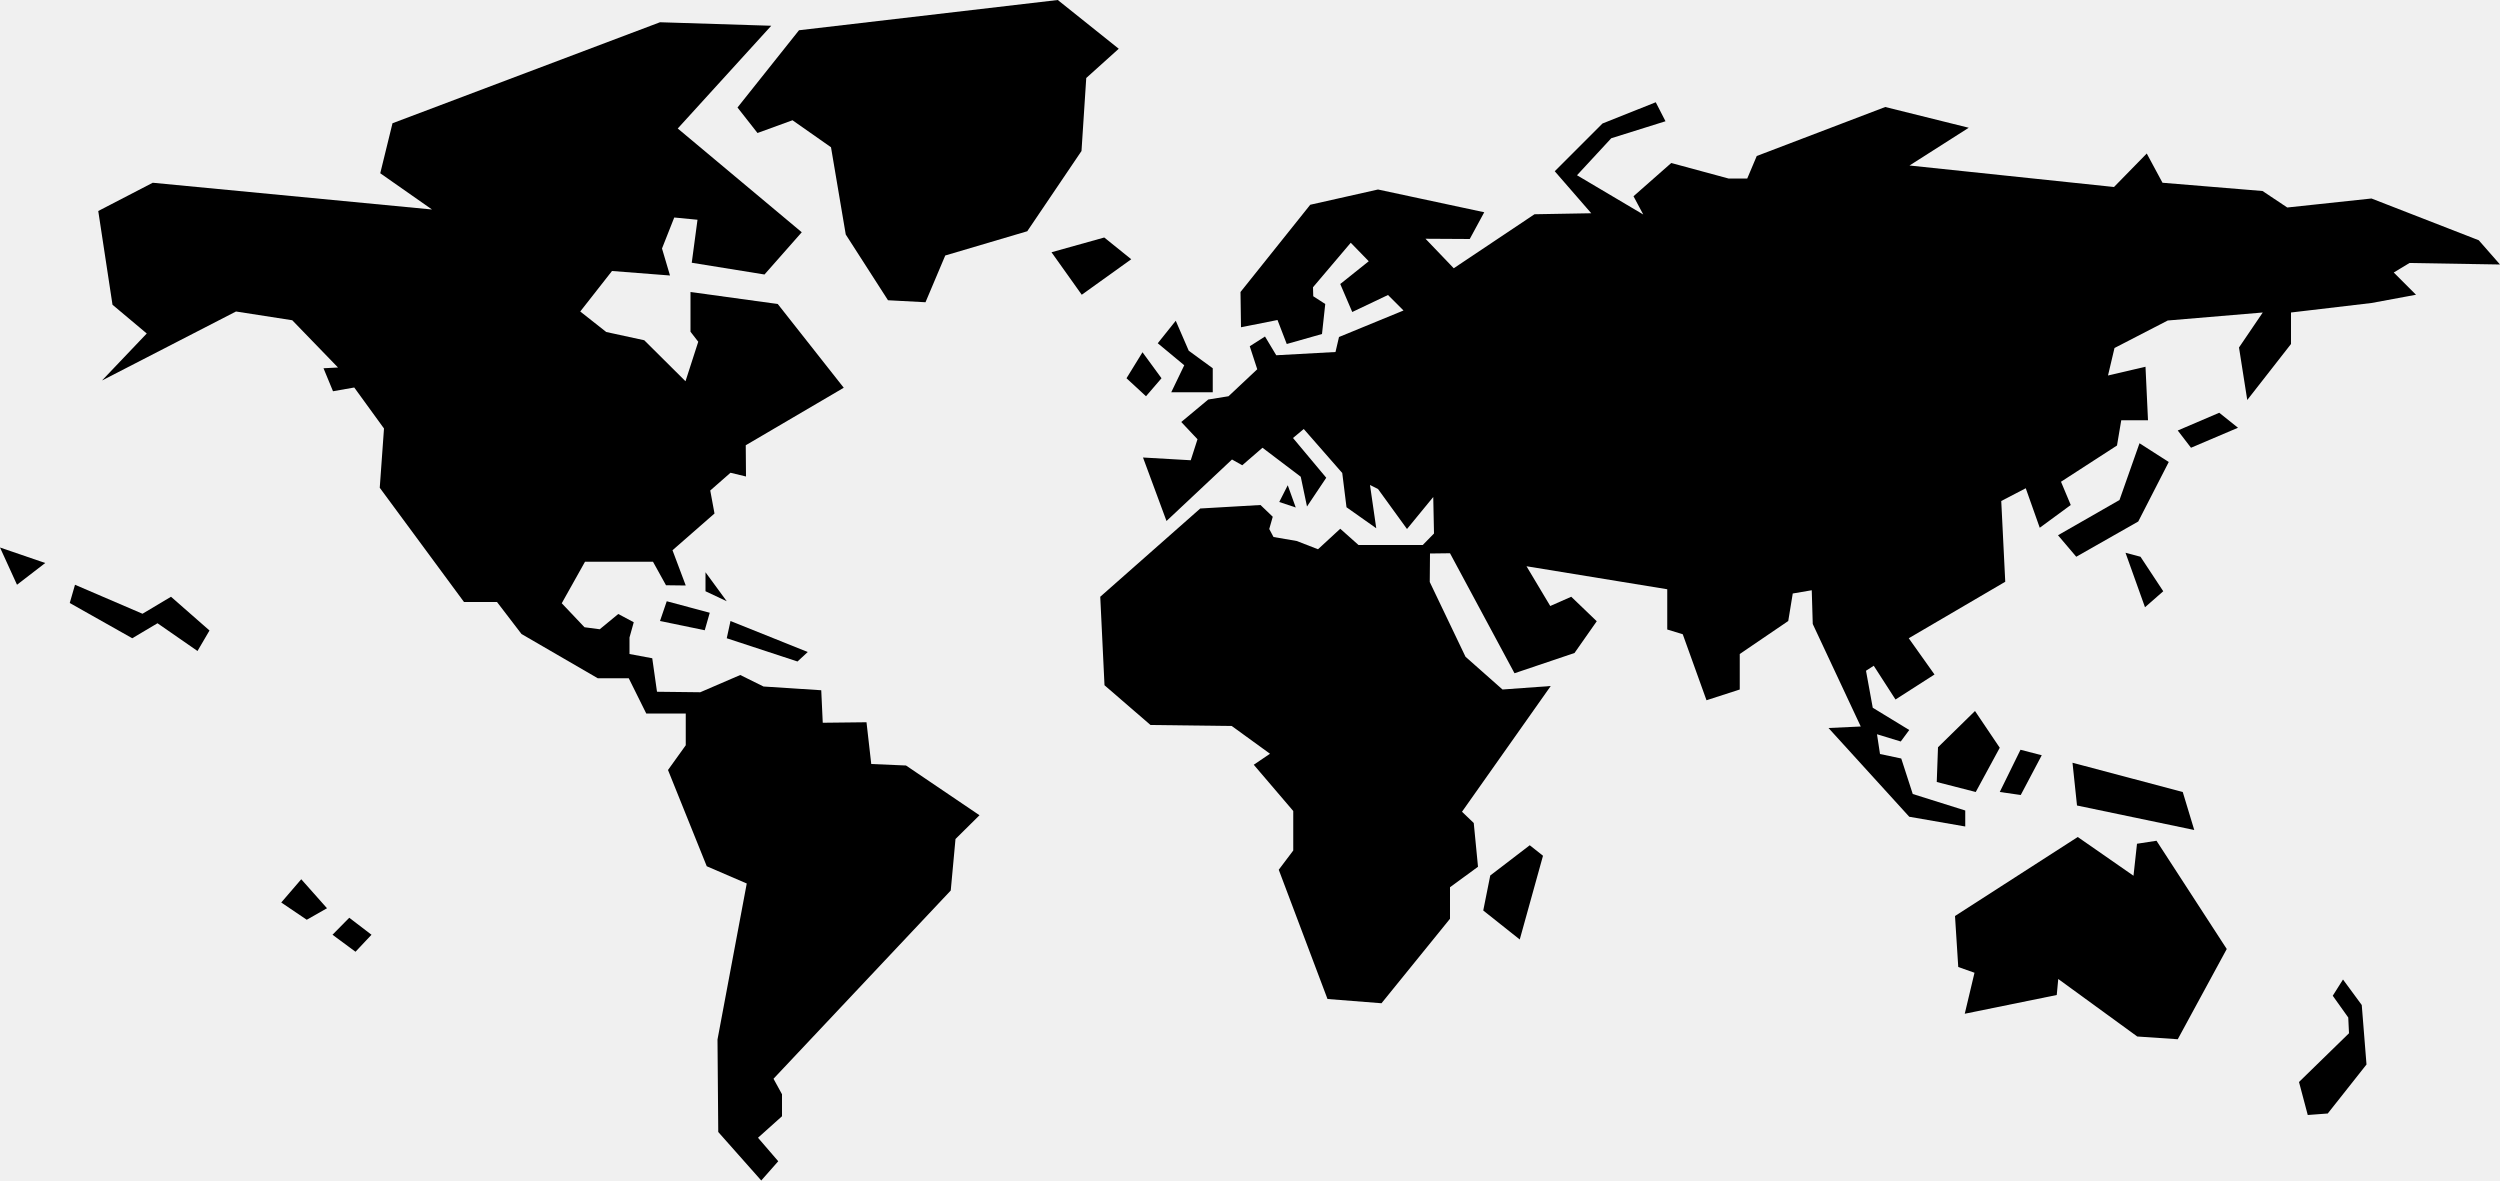
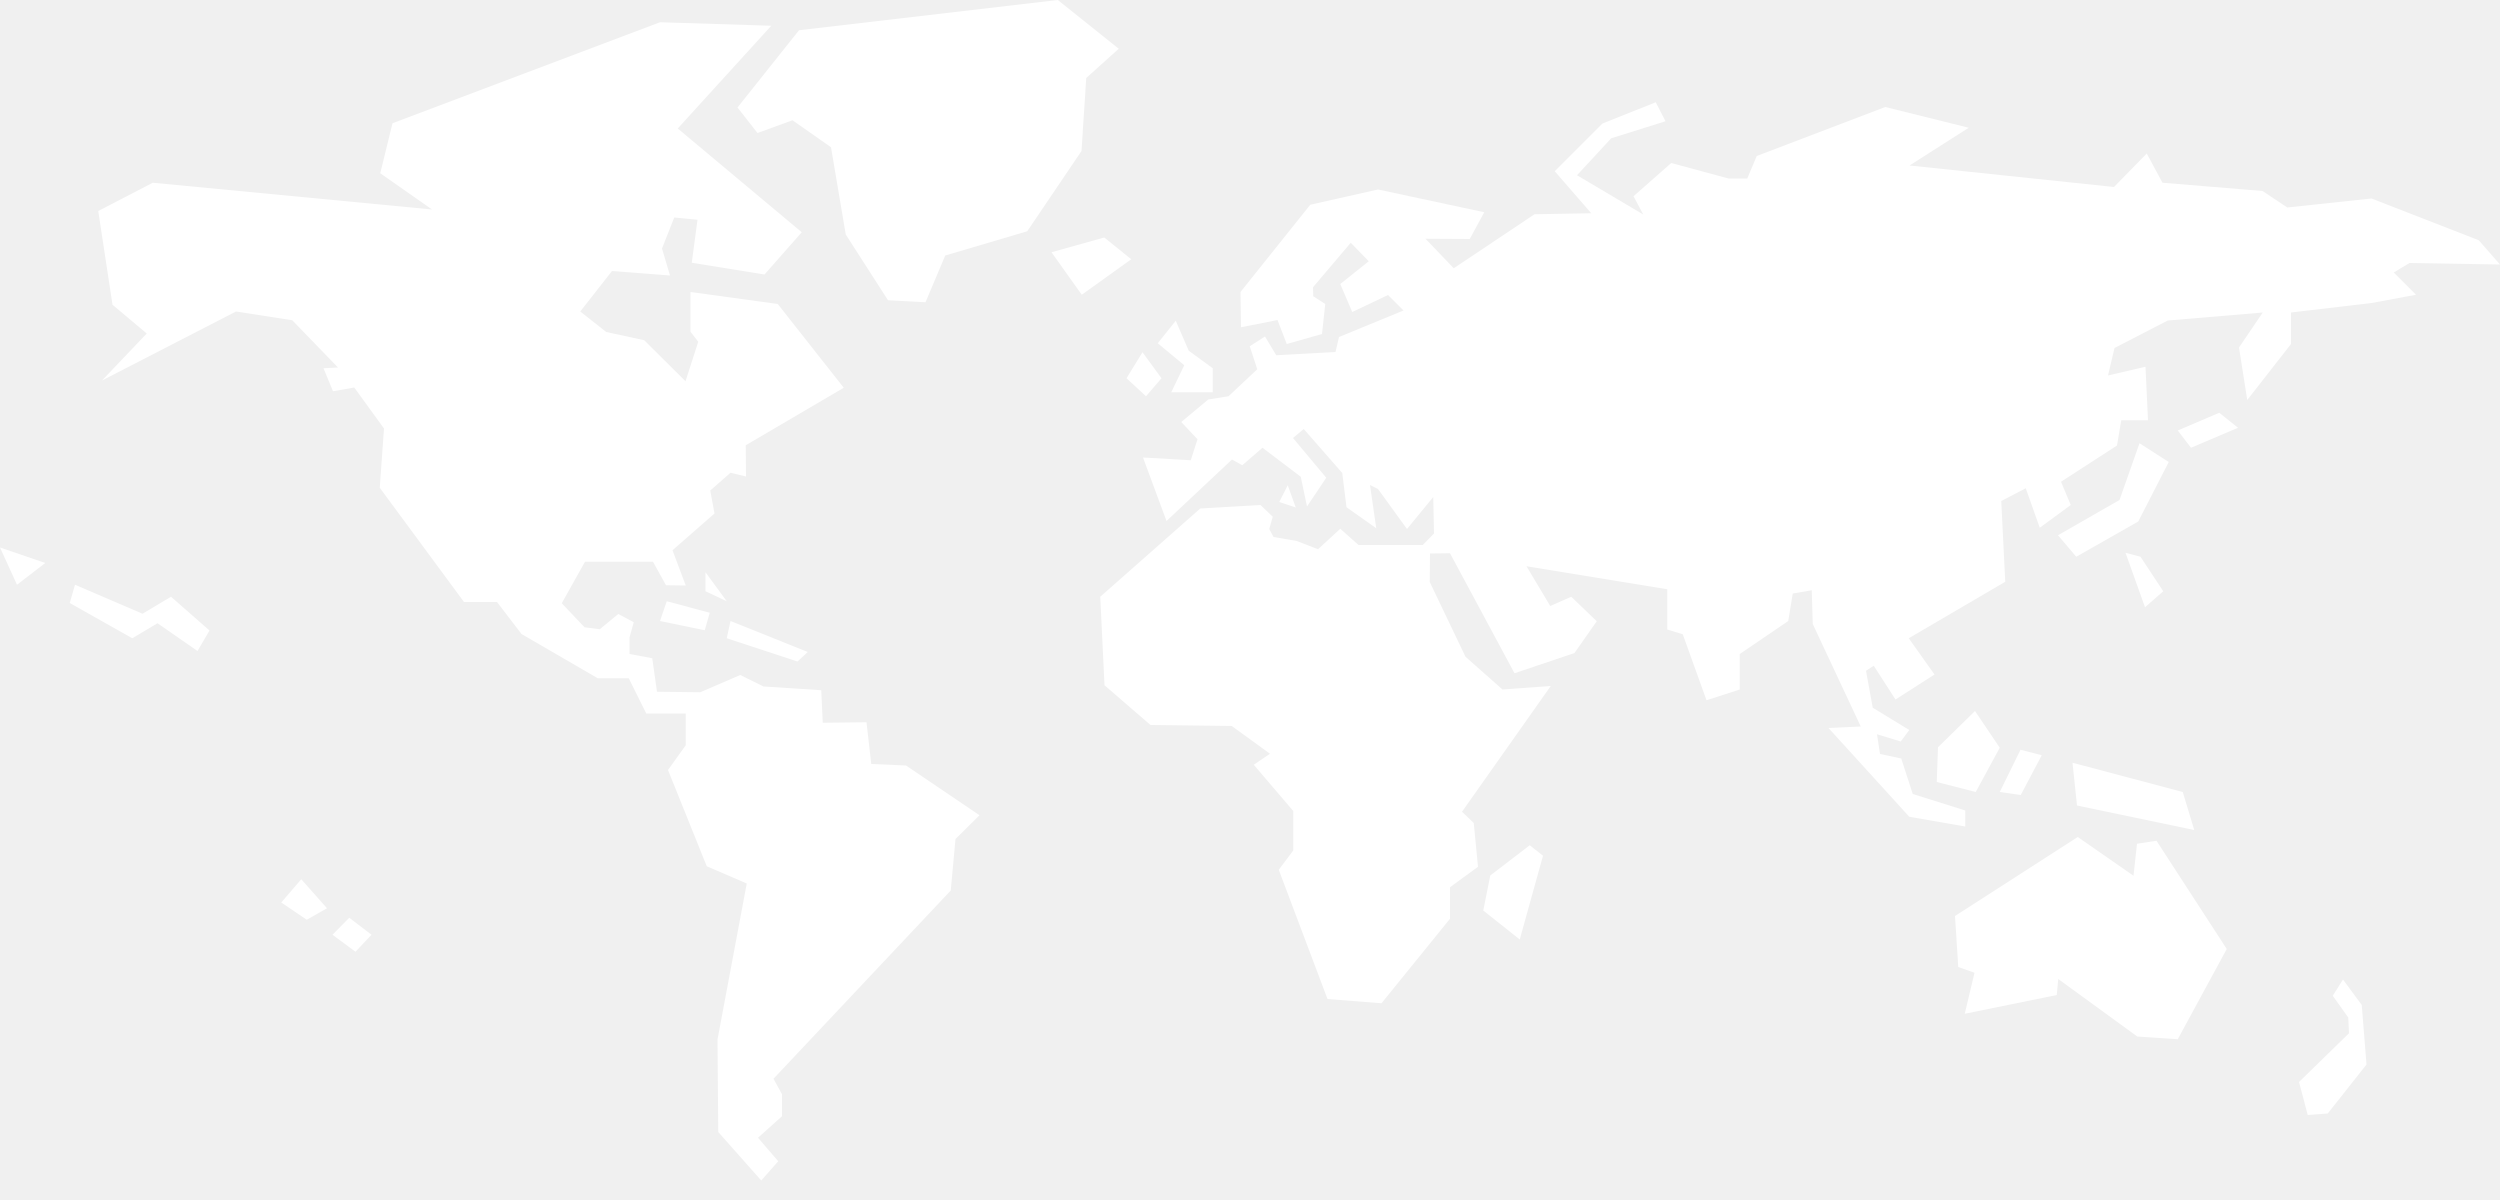
- <svg xmlns="http://www.w3.org/2000/svg" id="Capa_1" data-name="Capa 1" viewBox="0 0 100 47.22">
-   <polygon points="34.85 30.56 34.66 28.89 32.91 28.91 32.85 27.61 30.54 27.46 29.61 27 28.01 27.69 26.28 27.67 26.09 26.33 25.18 26.16 25.18 25.5 25.35 24.89 24.73 24.56 23.99 25.17 23.38 25.09 22.47 24.13 23.4 22.47 26.12 22.47 26.64 23.41 27.43 23.42 26.9 22.01 28.58 20.54 28.41 19.62 29.22 18.91 29.84 19.06 29.83 17.81 33.75 15.51 31.11 12.16 27.62 11.68 27.62 13.27 27.93 13.67 27.42 15.25 25.77 13.61 24.25 13.28 23.21 12.46 24.48 10.84 26.8 11.02 26.48 9.94 26.97 8.7 27.9 8.79 27.67 10.51 30.58 10.98 32.07 9.29 27.11 5.14 30.85 1.03 26.4 0.89 15.7 4.93 15.21 6.93 17.28 8.38 6.11 7.31 3.93 8.44 4.5 12.19 5.87 13.34 4.08 15.22 9.44 12.46 11.69 12.81 13.52 14.7 12.94 14.73 13.32 15.65 14.17 15.5 15.36 17.14 15.19 19.51 18.56 24.08 19.88 24.08 20.86 25.36 23.91 27.13 25.15 27.13 25.85 28.54 27.43 28.54 27.43 29.81 26.72 30.8 28.27 34.65 29.87 35.34 28.7 41.58 28.73 45.28 30.45 47.22 31.13 46.45 30.32 45.51 31.28 44.65 31.28 43.77 30.94 43.15 38.03 35.62 38.22 33.56 39.18 32.61 36.24 30.62 34.85 30.56" />
-   <polygon points="43.45 3.12 44.75 1.95 42.31 0 31.96 1.21 29.5 4.3 30.3 5.32 31.7 4.81 33.24 5.89 33.83 9.38 35.52 12.01 37.02 12.09 37.81 10.22 41.09 9.25 43.26 6.04 43.45 3.12" />
-   <polygon points="44.17 9.5 42.06 10.09 43.27 11.79 45.25 10.37 44.17 9.5" />
-   <polygon points="26.4 24.84 28.19 25.21 28.39 24.51 26.67 24.05 26.4 24.84" />
-   <polygon points="28.22 22.89 28.22 23.65 29.07 24.05 28.22 22.89" />
-   <polygon points="32.31 26.08 29.22 24.84 29.07 25.53 31.9 26.46 32.31 26.08" />
-   <polygon points="0.68 23.39 1.81 22.52 0 21.9 0.68 23.39" />
-   <polygon points="5.7 24.55 3 23.39 2.79 24.12 5.29 25.53 6.3 24.93 7.9 26.04 8.38 25.22 6.84 23.87 5.7 24.55" />
-   <polygon points="11.25 36.1 12.27 36.79 13.08 36.33 12.05 35.17 11.25 36.1" />
-   <polygon points="13.3 37.39 14.22 38.07 14.86 37.39 13.97 36.71 13.3 37.39" />
-   <polygon points="45.84 15.85 46.46 15.13 45.7 14.09 45.06 15.13 45.84 15.85" />
-   <polygon points="46.85 15.69 48.51 15.69 48.51 14.73 47.55 14.03 47.03 12.83 46.31 13.73 47.37 14.61 46.85 15.69" />
-   <polygon points="51.17 20.08 51.83 20.3 51.51 19.41 51.17 20.08" />
-   <polygon points="59.61 35.02 59.33 36.42 60.79 37.58 61.72 34.23 61.19 33.81 59.61 35.02" />
-   <polygon points="77.52 29.89 77.47 31.28 79.03 31.68 79.99 29.91 79 28.44 77.52 29.89" />
-   <polygon points="81.67 30.21 80.82 29.99 79.99 31.68 80.83 31.8 81.67 30.21" />
-   <polygon points="83.08 32.22 87.77 33.2 87.31 31.68 82.9 30.51 83.08 32.22" />
-   <polygon points="85.48 33.75 85.34 35.03 83.11 33.48 78.2 36.64 78.33 38.68 78.98 38.91 78.59 40.55 82.27 39.8 82.33 39.16 85.49 41.46 87.11 41.57 89.07 37.96 86.26 33.63 85.48 33.75" />
-   <polygon points="93.72 39.18 93.31 39.83 93.93 40.7 93.96 41.33 91.96 43.28 92.31 44.6 93.11 44.54 94.66 42.58 94.47 40.2 93.72 39.18" />
-   <polygon points="84.78 20 82.32 21.41 83.05 22.27 85.53 20.86 86.75 18.48 85.58 17.73 84.78 20" />
-   <polygon points="85.62 22.27 85.02 22.11 85.8 24.29 86.53 23.65 85.62 22.27" />
-   <polygon points="87.11 17.22 87.64 17.91 89.52 17.11 88.77 16.51 87.11 17.22" />
-   <polygon points="96.38 10.52 100 10.58 99.15 9.61 94.86 7.94 91.49 8.3 90.5 7.64 86.5 7.31 85.87 6.14 84.56 7.48 76.38 6.62 78.75 5.11 75.41 4.28 70.27 6.24 69.89 7.14 69.14 7.14 66.85 6.52 65.34 7.85 65.73 8.58 63.08 7.01 64.45 5.53 66.62 4.85 66.23 4.09 64.1 4.94 62.19 6.85 63.65 8.53 61.38 8.57 58.15 10.73 57.02 9.55 58.79 9.56 59.37 8.49 55.12 7.58 52.41 8.19 49.62 11.68 49.64 13.09 51.1 12.8 51.47 13.76 52.88 13.36 53.01 12.16 52.53 11.85 52.52 11.49 54.03 9.71 54.75 10.45 53.61 11.36 54.09 12.48 55.52 11.8 56.14 12.42 53.56 13.48 53.42 14.08 51.05 14.21 50.6 13.46 49.99 13.85 50.29 14.77 49.14 15.85 48.33 15.98 47.25 16.88 47.9 17.57 47.63 18.41 45.72 18.3 46.66 20.84 49.28 18.38 49.69 18.61 50.5 17.91 52.03 19.07 52.28 20.26 53.05 19.11 51.72 17.52 52.15 17.16 53.69 18.92 53.86 20.29 55.05 21.13 54.8 19.4 55.12 19.56 56.28 21.16 57.33 19.88 57.36 21.34 56.91 21.8 54.34 21.8 53.61 21.15 52.72 21.97 51.87 21.64 50.94 21.48 50.77 21.16 50.91 20.67 50.42 20.2 48.01 20.34 44.01 23.87 44.18 27.41 46.02 29 49.27 29.04 50.8 30.15 50.15 30.59 51.73 32.44 51.73 34.02 51.15 34.79 53.1 39.96 55.26 40.13 58 36.75 58 35.49 59.12 34.67 58.95 32.92 58.48 32.47 62.03 27.44 60.1 27.58 58.62 26.27 57.19 23.28 57.2 22.14 58 22.13 60.58 26.93 62.98 26.12 63.87 24.85 62.85 23.87 62.01 24.24 61.06 22.65 66.69 23.57 66.69 25.18 67.31 25.37 68.26 28.01 69.59 27.58 69.59 26.16 71.53 24.84 71.71 23.74 72.47 23.61 72.51 24.96 74.43 29.06 73.14 29.12 76.37 32.67 78.61 33.06 78.61 32.42 76.51 31.76 76.05 30.34 75.2 30.16 75.08 29.37 76.03 29.66 76.37 29.2 74.91 28.31 74.64 26.83 74.95 26.63 75.82 27.98 77.38 26.98 76.35 25.53 80.21 23.27 80.05 20.04 81.03 19.53 81.59 21.11 82.83 20.2 82.44 19.27 84.68 17.82 84.85 16.81 85.92 16.81 85.82 14.67 84.32 15.02 84.58 13.92 86.71 12.82 90.51 12.5 89.56 13.9 89.89 16 91.64 13.76 91.64 12.5 94.86 12.12 96.64 11.79 95.75 10.9 96.38 10.52" />
+ <svg xmlns="http://www.w3.org/2000/svg" width="100px" height="48px" viewBox="0 0 100 48" version="1.1">
+   <defs />
+   <g id="Page-1" stroke="none" stroke-width="1" fill="none" fill-rule="evenodd">
+     <g id="info-cuatro" fill="#FFFFFF">
+       <path d="M34.85,30.56 L34.66,28.89 L32.91,28.91 L32.85,27.61 L30.54,27.46 L29.61,27 L28.01,27.69 L26.28,27.67 L26.09,26.33 L25.18,26.16 L25.18,25.5 L25.35,24.89 L24.73,24.56 L23.99,25.17 L23.38,25.09 L22.47,24.13 L23.4,22.47 L26.12,22.47 L26.64,23.41 L27.43,23.42 L26.9,22.01 L28.58,20.54 L28.41,19.62 L29.22,18.91 L29.84,19.06 L29.83,17.81 L33.75,15.51 L31.11,12.16 L27.62,11.68 L27.62,13.27 L27.93,13.67 L27.42,15.25 L25.77,13.61 L24.25,13.28 L23.21,12.46 L24.48,10.84 L26.8,11.02 L26.48,9.94 L26.97,8.7 L27.9,8.79 L27.67,10.51 L30.58,10.98 L32.07,9.29 L27.11,5.14 L30.85,1.03 L26.4,0.89 L15.7,4.93 L15.21,6.93 L17.28,8.38 L6.11,7.31 L3.93,8.44 L4.5,12.19 L5.87,13.34 L4.08,15.22 L9.44,12.46 L11.69,12.81 L13.52,14.7 L12.94,14.73 L13.32,15.65 L14.17,15.5 L15.36,17.14 L15.19,19.51 L18.56,24.08 L19.88,24.08 L20.86,25.36 L23.91,27.13 L25.15,27.13 L25.85,28.54 L27.43,28.54 L27.43,29.81 L26.72,30.8 L28.27,34.65 L29.87,35.34 L28.7,41.58 L28.73,45.28 L30.45,47.22 L31.13,46.45 L30.32,45.51 L31.28,44.65 L31.28,43.77 L30.94,43.15 L38.03,35.62 L38.22,33.56 L39.18,32.61 L36.24,30.62 L34.85,30.56 L34.85,30.56 Z" id="Shape" />
+       <path d="M43.45,3.12 L44.75,1.95 L42.31,0 L31.96,1.21 L29.5,4.3 L30.3,5.32 L31.7,4.81 L33.24,5.89 L33.83,9.38 L35.52,12.01 L37.02,12.09 L37.81,10.22 L41.09,9.25 L43.26,6.04 L43.45,3.12 L43.45,3.12 Z" id="Shape" />
+       <path d="M44.17,9.5 L42.06,10.09 L43.27,11.79 L45.25,10.37 L44.17,9.5 L44.17,9.5 Z" id="Shape" />
+       <path d="M26.4,24.84 L28.19,25.21 L28.39,24.51 L26.67,24.05 L26.4,24.84 L26.4,24.84 Z" id="Shape" />
+       <path d="M28.22,22.89 L28.22,23.65 L29.07,24.05 L28.22,22.89 L28.22,22.89 Z" id="Shape" />
+       <path d="M32.31,26.08 L29.22,24.84 L29.07,25.53 L31.9,26.46 L32.31,26.08 L32.31,26.08 Z" id="Shape" />
+       <path d="M0.68,23.39 L1.81,22.52 L0,21.9 L0.68,23.39 L0.68,23.39 Z" id="Shape" />
+       <path d="M5.7,24.55 L3,23.39 L2.79,24.12 L5.29,25.53 L6.3,24.93 L7.9,26.04 L8.38,25.22 L6.84,23.87 L5.7,24.55 L5.7,24.55 Z" id="Shape" />
+       <path d="M11.25,36.1 L12.27,36.79 L13.08,36.33 L12.05,35.17 L11.25,36.1 L11.25,36.1 Z" id="Shape" />
+       <path d="M13.3,37.39 L14.22,38.07 L14.86,37.39 L13.97,36.71 L13.3,37.39 L13.3,37.39 Z" id="Shape" />
+       <path d="M45.84,15.85 L46.46,15.13 L45.7,14.09 L45.06,15.13 L45.84,15.85 L45.84,15.85 Z" id="Shape" />
+       <path d="M46.85,15.69 L48.51,15.69 L48.51,14.73 L47.55,14.03 L47.03,12.83 L46.31,13.73 L47.37,14.61 L46.85,15.69 L46.85,15.69 Z" id="Shape" />
+       <path d="M51.17,20.08 L51.83,20.3 L51.51,19.41 L51.17,20.08 L51.17,20.08 Z" id="Shape" />
+       <path d="M59.61,35.02 L59.33,36.42 L60.79,37.58 L61.72,34.23 L61.19,33.81 L59.61,35.02 L59.61,35.02 Z" id="Shape" />
+       <path d="M77.52,29.89 L77.47,31.28 L79.03,31.68 L79.99,29.91 L79,28.44 L77.52,29.89 L77.52,29.89 Z" id="Shape" />
+       <path d="M81.67,30.21 L80.82,29.99 L79.99,31.68 L80.83,31.8 L81.67,30.21 L81.67,30.21 Z" id="Shape" />
+       <path d="M83.08,32.22 L87.77,33.2 L87.31,31.68 L82.9,30.51 L83.08,32.22 L83.08,32.22 Z" id="Shape" />
+       <path d="M85.48,33.75 L85.34,35.03 L83.11,33.48 L78.2,36.64 L78.33,38.68 L78.98,38.91 L78.59,40.55 L82.27,39.8 L82.33,39.16 L85.49,41.46 L87.11,41.57 L89.07,37.96 L86.26,33.63 L85.48,33.75 L85.48,33.75 Z" id="Shape" />
+       <path d="M93.72,39.18 L93.31,39.83 L93.93,40.7 L93.96,41.33 L91.96,43.28 L92.31,44.6 L93.11,44.54 L94.66,42.58 L94.47,40.2 L93.72,39.18 L93.72,39.18 Z" id="Shape" />
+       <path d="M84.78,20 L82.32,21.41 L83.05,22.27 L85.53,20.86 L86.75,18.48 L85.58,17.73 L84.78,20 L84.78,20 Z" id="Shape" />
+       <path d="M85.62,22.27 L85.02,22.11 L85.8,24.29 L86.53,23.65 L85.62,22.27 L85.62,22.27 Z" id="Shape" />
+       <path d="M87.11,17.22 L87.64,17.91 L89.52,17.11 L88.77,16.51 L87.11,17.22 L87.11,17.22 Z" id="Shape" />
+       <path d="M96.38,10.52 L100,10.58 L99.15,9.61 L94.86,7.94 L91.49,8.3 L90.5,7.64 L86.5,7.31 L85.87,6.14 L84.56,7.48 L76.38,6.62 L78.75,5.11 L75.41,4.28 L70.27,6.24 L69.89,7.14 L69.14,7.14 L66.85,6.52 L65.34,7.85 L65.73,8.58 L63.08,7.01 L64.45,5.53 L66.62,4.85 L66.23,4.09 L64.1,4.94 L62.19,6.85 L63.65,8.53 L61.38,8.57 L58.15,10.73 L57.02,9.55 L58.79,9.56 L59.37,8.49 L55.12,7.58 L52.41,8.19 L49.62,11.68 L49.64,13.09 L51.1,12.8 L51.47,13.76 L52.88,13.36 L53.01,12.16 L52.53,11.85 L52.52,11.49 L54.03,9.71 L54.75,10.45 L53.61,11.36 L54.09,12.48 L55.52,11.8 L56.14,12.42 L53.56,13.48 L53.42,14.08 L51.05,14.21 L50.6,13.46 L49.99,13.85 L50.29,14.77 L49.14,15.85 L48.33,15.98 L47.25,16.88 L47.9,17.57 L47.63,18.41 L45.72,18.3 L46.66,20.84 L49.28,18.38 L49.69,18.61 L50.5,17.91 L52.03,19.07 L52.28,20.26 L53.05,19.11 L51.72,17.52 L52.15,17.16 L53.69,18.92 L53.86,20.29 L55.05,21.13 L54.8,19.4 L55.12,19.56 L56.28,21.16 L57.33,19.88 L57.36,21.34 L56.91,21.8 L54.34,21.8 L53.61,21.15 L52.72,21.97 L51.87,21.64 L50.94,21.48 L50.77,21.16 L50.91,20.67 L50.42,20.2 L48.01,20.34 L44.01,23.87 L44.18,27.41 L46.02,29 L49.27,29.04 L50.8,30.15 L50.15,30.59 L51.73,32.44 L51.73,34.02 L51.15,34.79 L53.1,39.96 L55.26,40.13 L58,36.75 L58,35.49 L59.12,34.67 L58.95,32.92 L58.48,32.47 L62.03,27.44 L60.1,27.58 L58.62,26.27 L57.19,23.28 L57.2,22.14 L58,22.13 L60.58,26.93 L62.98,26.12 L63.87,24.85 L62.85,23.87 L62.01,24.24 L61.06,22.65 L66.69,23.57 L66.69,25.18 L67.31,25.37 L68.26,28.01 L69.59,27.58 L69.59,26.16 L71.53,24.84 L71.71,23.74 L72.47,23.61 L72.51,24.96 L74.43,29.06 L73.14,29.12 L76.37,32.67 L78.61,33.06 L78.61,32.42 L76.51,31.76 L76.05,30.34 L75.2,30.16 L75.08,29.37 L76.03,29.66 L76.37,29.2 L74.91,28.31 L74.64,26.83 L74.95,26.63 L75.82,27.98 L77.38,26.98 L76.35,25.53 L80.21,23.27 L80.05,20.04 L81.03,19.53 L81.59,21.11 L82.83,20.2 L82.44,19.27 L84.68,17.82 L84.85,16.81 L85.92,16.81 L85.82,14.67 L84.32,15.02 L84.58,13.92 L86.71,12.82 L90.51,12.5 L89.56,13.9 L89.89,16 L91.64,13.76 L91.64,12.5 L94.86,12.12 L96.64,11.79 L95.75,10.9 L96.38,10.52 L96.38,10.52 Z" id="Shape" />
+     </g>
+   </g>
</svg>
